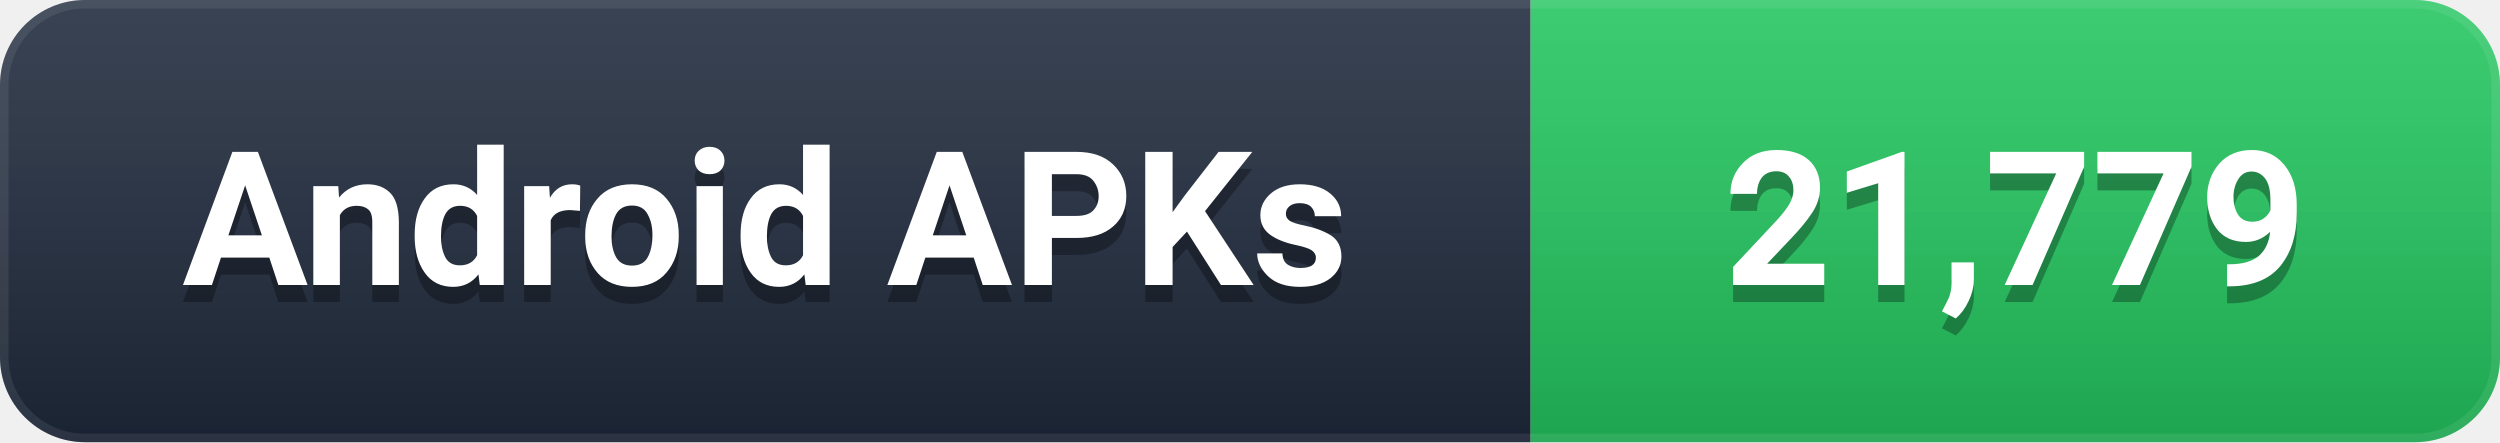
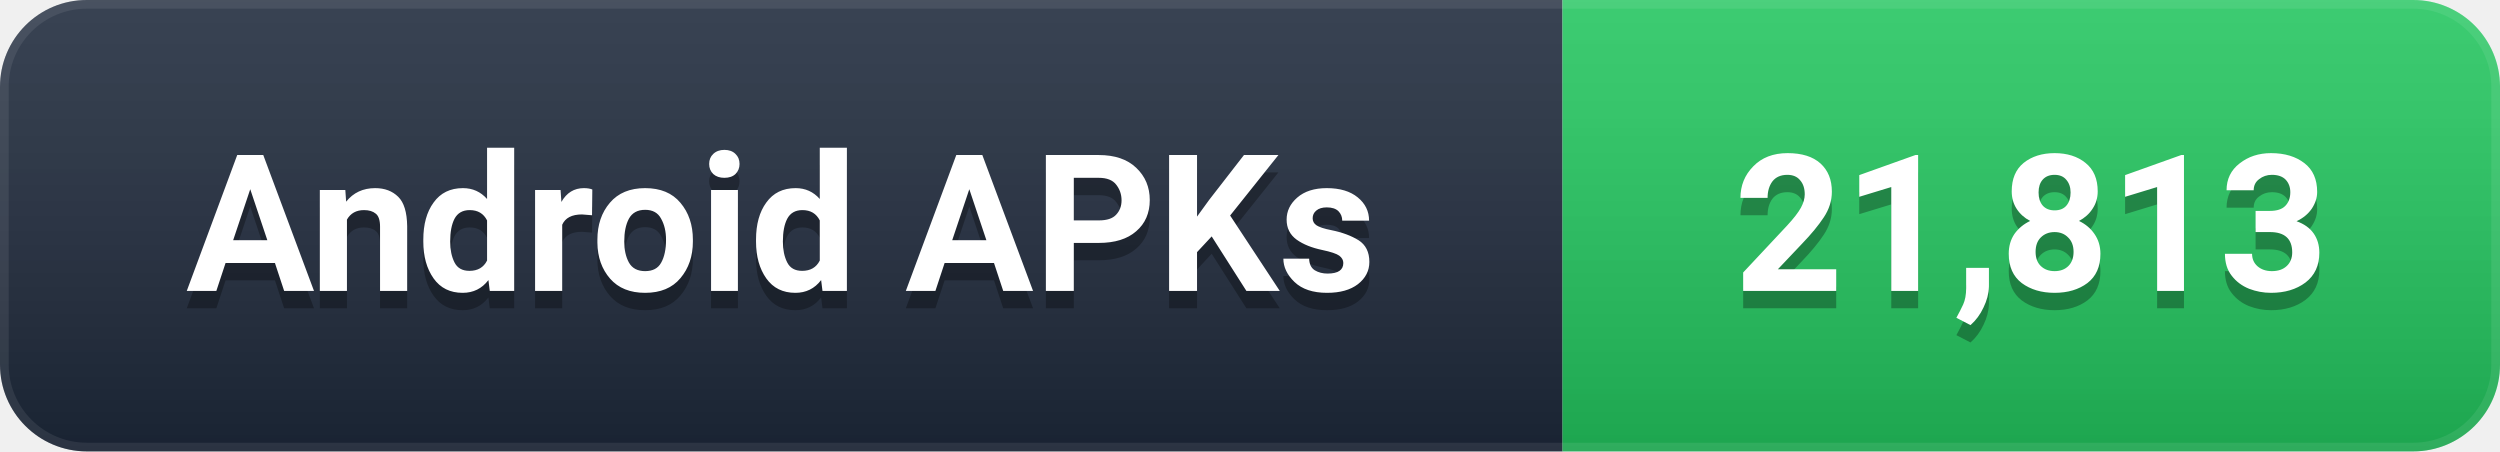
- <svg xmlns="http://www.w3.org/2000/svg" width="147" height="26" viewBox="0 0 147 26" role="img" aria-label="Android APKs: 21,779">
+ <svg xmlns="http://www.w3.org/2000/svg" width="144" height="26" viewBox="0 0 144 26" role="img" aria-label="Android APKs: 21,813">
  <defs>
    <linearGradient id="g" x1="0" y1="0" x2="0" y2="1">
      <stop offset="0%" stop-color="#ffffff" stop-opacity="0.12" />
      <stop offset="100%" stop-color="#000000" stop-opacity="0.16" />
    </linearGradient>
    <clipPath id="c">
-       <rect width="147" height="26" rx="5" />
+       <rect width="144" height="26" rx="5" />
    </clipPath>
  </defs>
  <g clip-path="url(#c)">
    <rect width="90" height="26" fill="#1e293b" />
-     <rect x="90" width="57" height="26" fill="#22C55E" />
-     <rect width="147" height="26" fill="url(#g)" />
-     <rect width="147" height="26" rx="5" fill="none" stroke="#ffffff" stroke-opacity="0.08" stroke-width="1" />
+     <rect x="90" width="54" height="26" fill="#22C55E" />
+     <rect width="144" height="26" fill="url(#g)" />
+     <rect width="144" height="26" rx="5" fill="none" stroke="#ffffff" stroke-opacity="0.08" stroke-width="1" />
  </g>
  <g font-family="-apple-system, BlinkMacSystemFont, 'Segoe UI', Roboto, 'Helvetica Neue', Arial, sans-serif" font-size="11" font-weight="600" text-anchor="middle" dominant-baseline="central">
    <text x="45.0" y="14" fill="#000000" opacity="0.3">Android APKs</text>
    <text x="45.0" y="13" fill="#ffffff">Android APKs</text>
-     <text x="118.5" y="14" fill="#000000" opacity="0.3">21,779</text>
-     <text x="118.5" y="13" fill="#ffffff">21,779</text>
+     <text x="117.0" y="14" fill="#000000" opacity="0.3">21,813</text>
+     <text x="117.0" y="13" fill="#ffffff">21,813</text>
  </g>
</svg>
